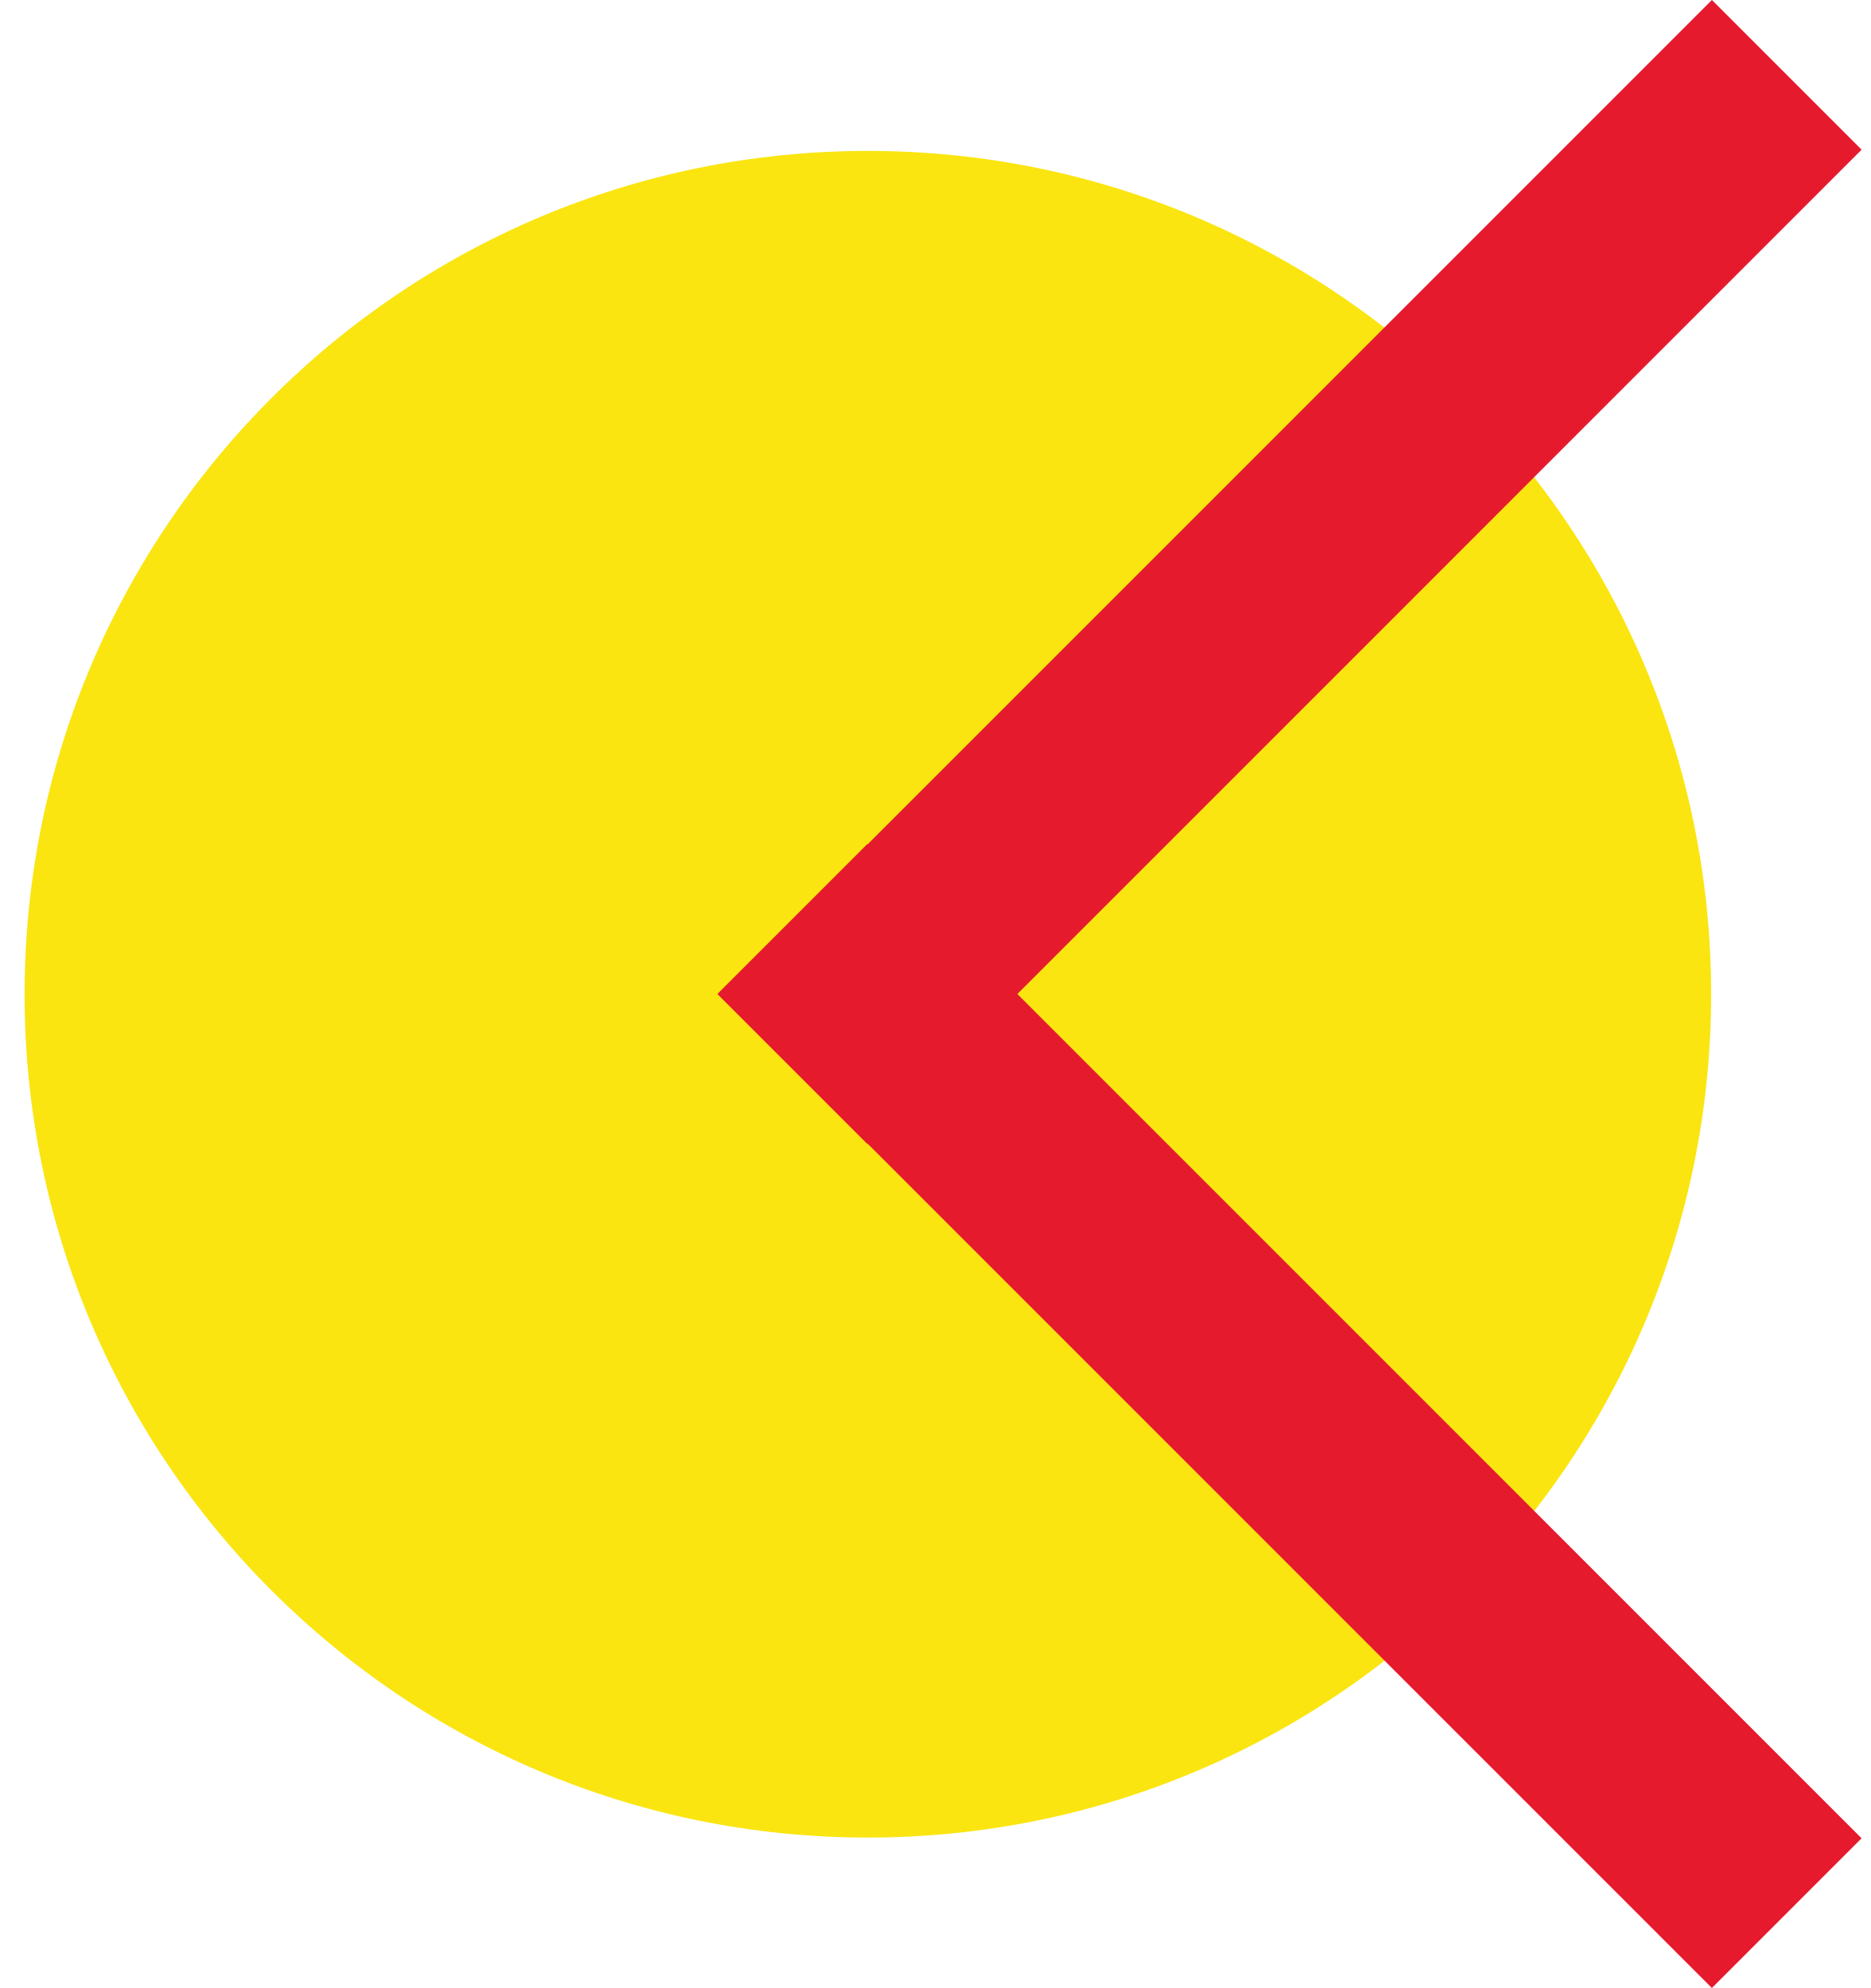
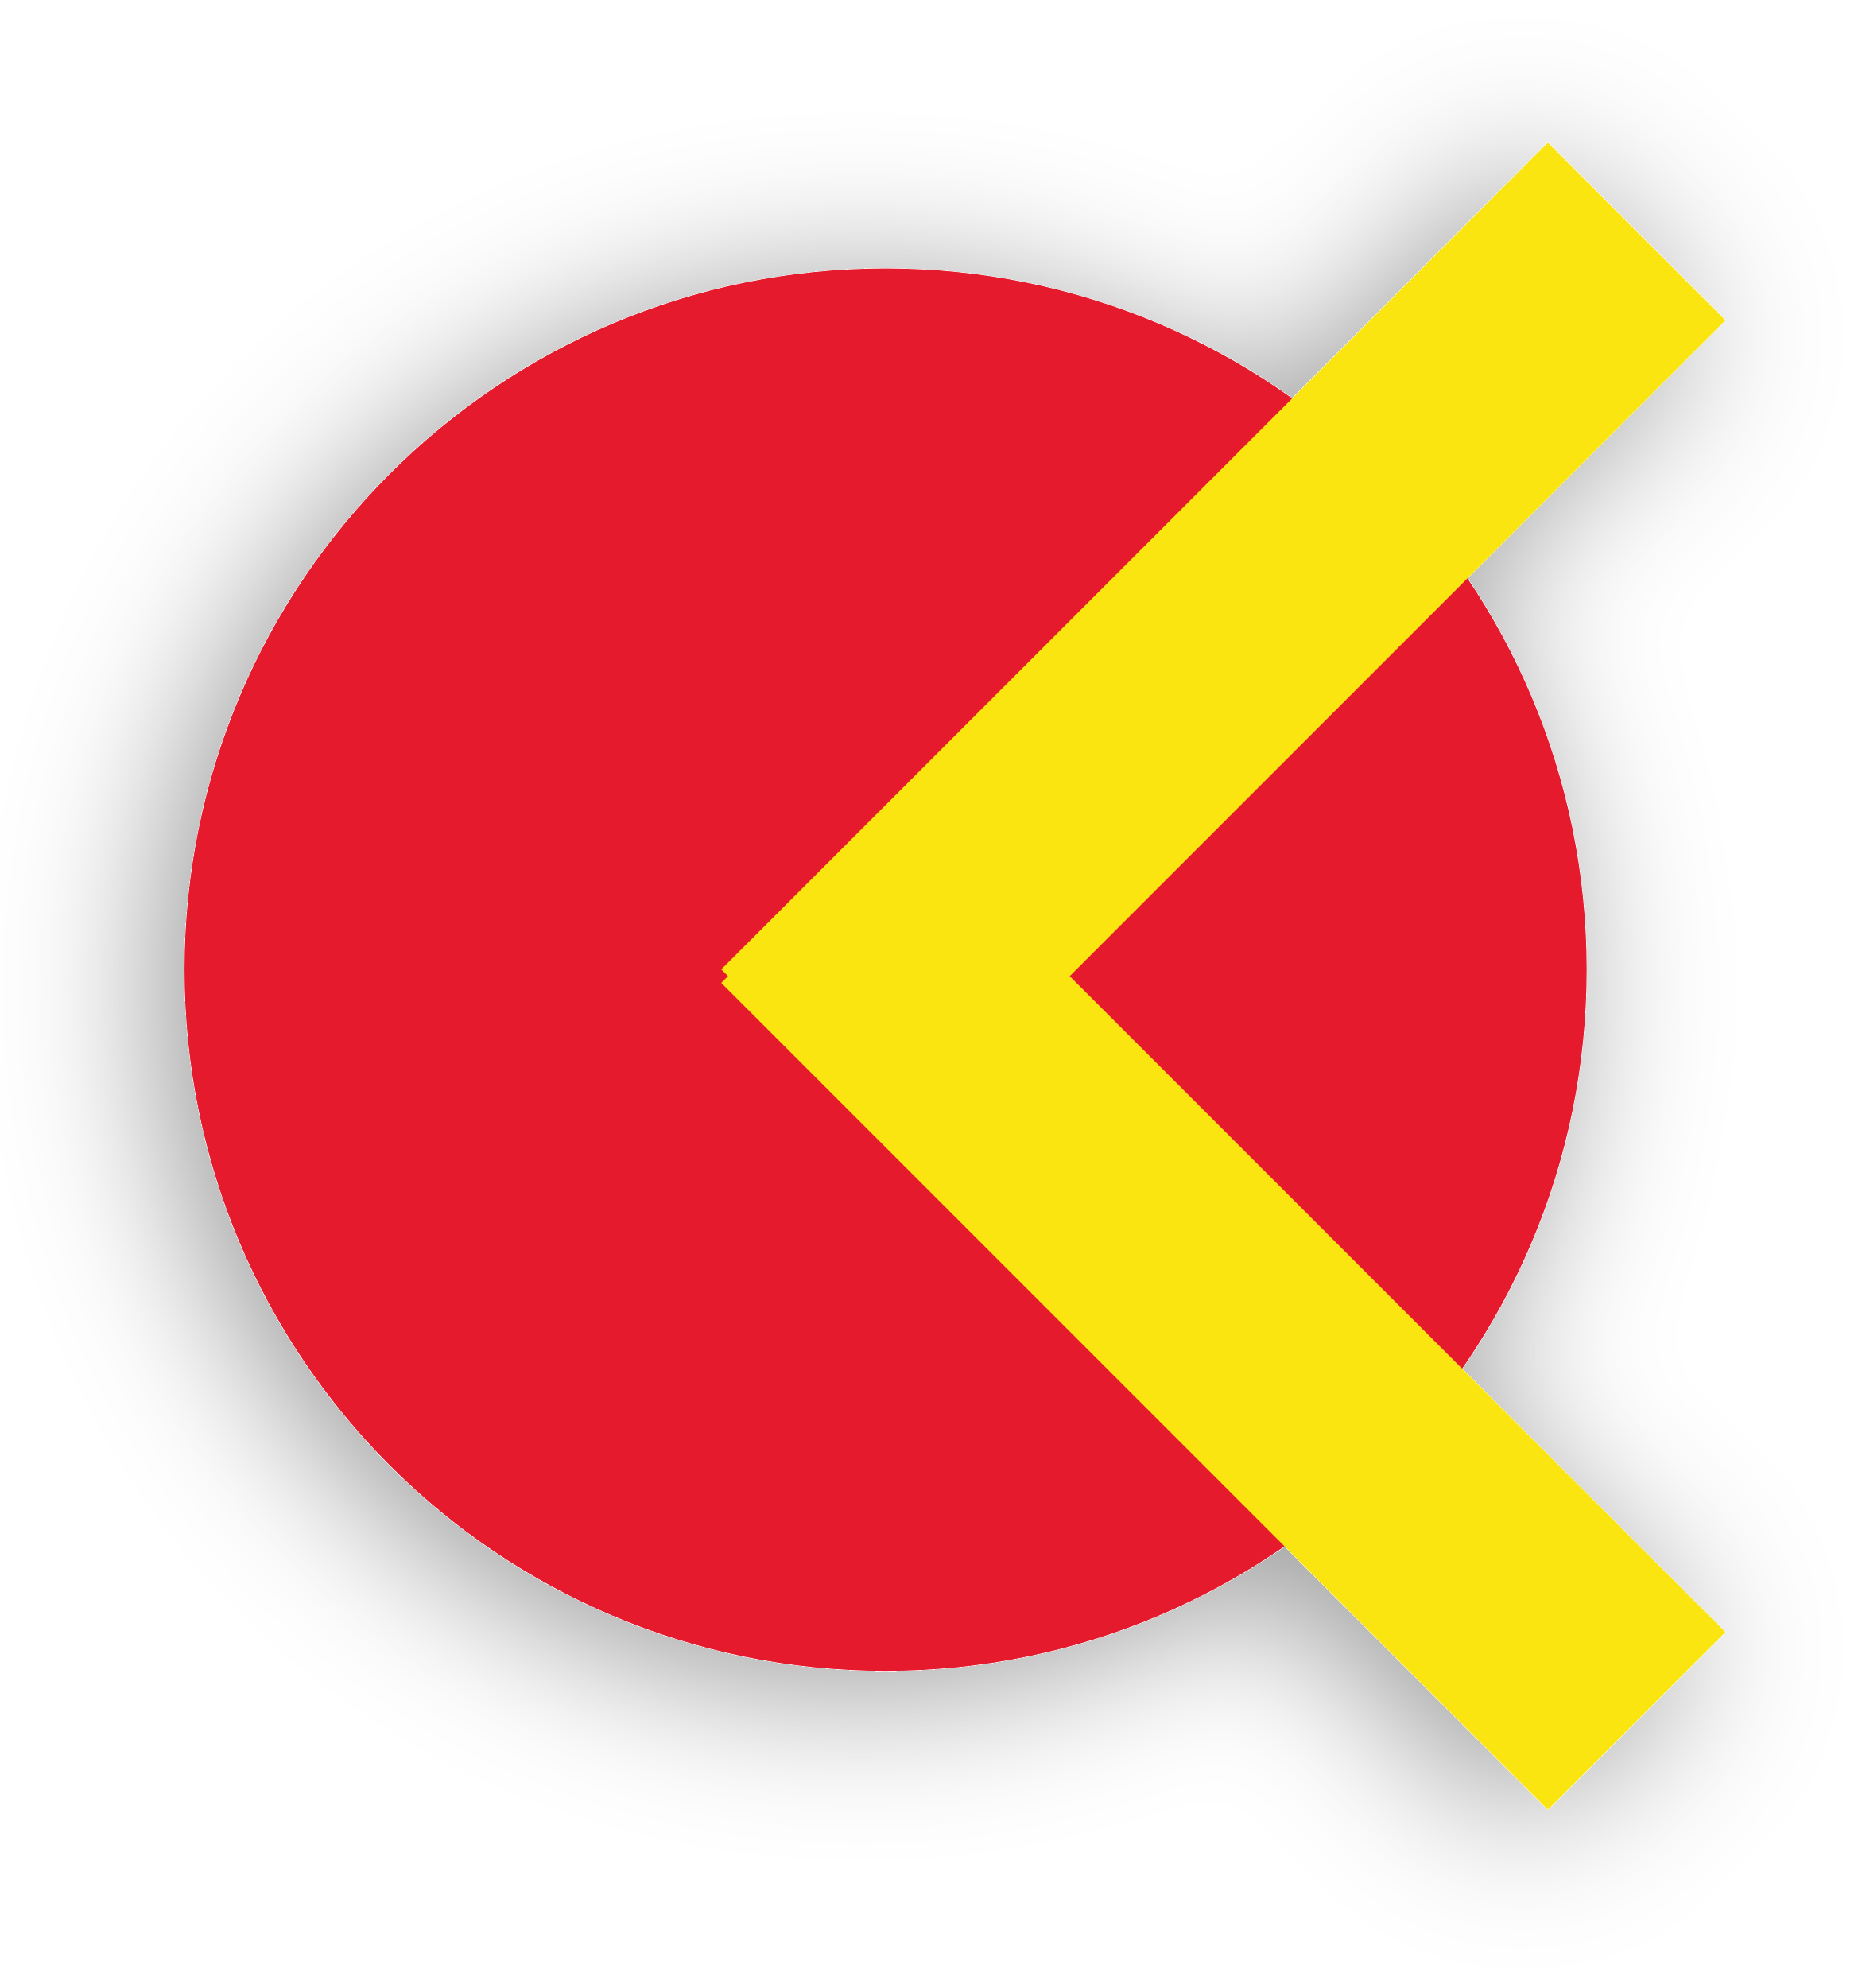
- <svg xmlns="http://www.w3.org/2000/svg" width="64" height="68" viewBox="0 0 64 68" fill="none">
-   <circle cx="29.687" cy="34.008" r="28.846" fill="#FAE511" />
-   <rect x="24.549" y="34.011" width="48.099" height="7.241" transform="rotate(-45 24.5486 34.0109)" fill="#E61A2D" />
-   <rect x="29.669" y="28.869" width="48.098" height="7.241" transform="rotate(45 29.6685 28.8694)" fill="#E61A2D" />
+ <svg xmlns="http://www.w3.org/2000/svg" width="222" height="237" viewBox="0 0 222 237" fill="none">
+   <g filter="url(#filter0_d_389_5)">
+     <circle cx="105.597" cy="115.597" r="83.597" fill="#E61A2D" />
+     <rect x="107.179" y="96" width="139.394" height="29.951" transform="rotate(45 107.179 96)" fill="#FAE511" />
+     <rect x="86" y="115.567" width="139.394" height="29.951" transform="rotate(-45 86 115.567)" fill="#FAE511" />
+   </g>
+   <defs>
+     <filter id="filter0_d_389_5" x="0" y="3.05176e-05" width="221.745" height="236.745" filterUnits="userSpaceOnUse" color-interpolation-filters="sRGB">
+       <feFlood flood-opacity="0" result="BackgroundImageFix" />
+       <feColorMatrix in="SourceAlpha" type="matrix" values="0 0 0 0 0 0 0 0 0 0 0 0 0 0 0 0 0 0 127 0" result="hardAlpha" />
+       <feOffset dx="-3" dy="2" />
+       <feGaussianBlur stdDeviation="9.5" />
+       <feComposite in2="hardAlpha" operator="out" />
+       <feColorMatrix type="matrix" values="0 0 0 0 0 0 0 0 0 0 0 0 0 0 0 0 0 0 0.4 0" />
+       <feBlend mode="normal" in2="BackgroundImageFix" result="effect1_dropShadow_389_5" />
+       <feBlend mode="normal" in="SourceGraphic" in2="effect1_dropShadow_389_5" result="shape" />
+     </filter>
+   </defs>
</svg>
